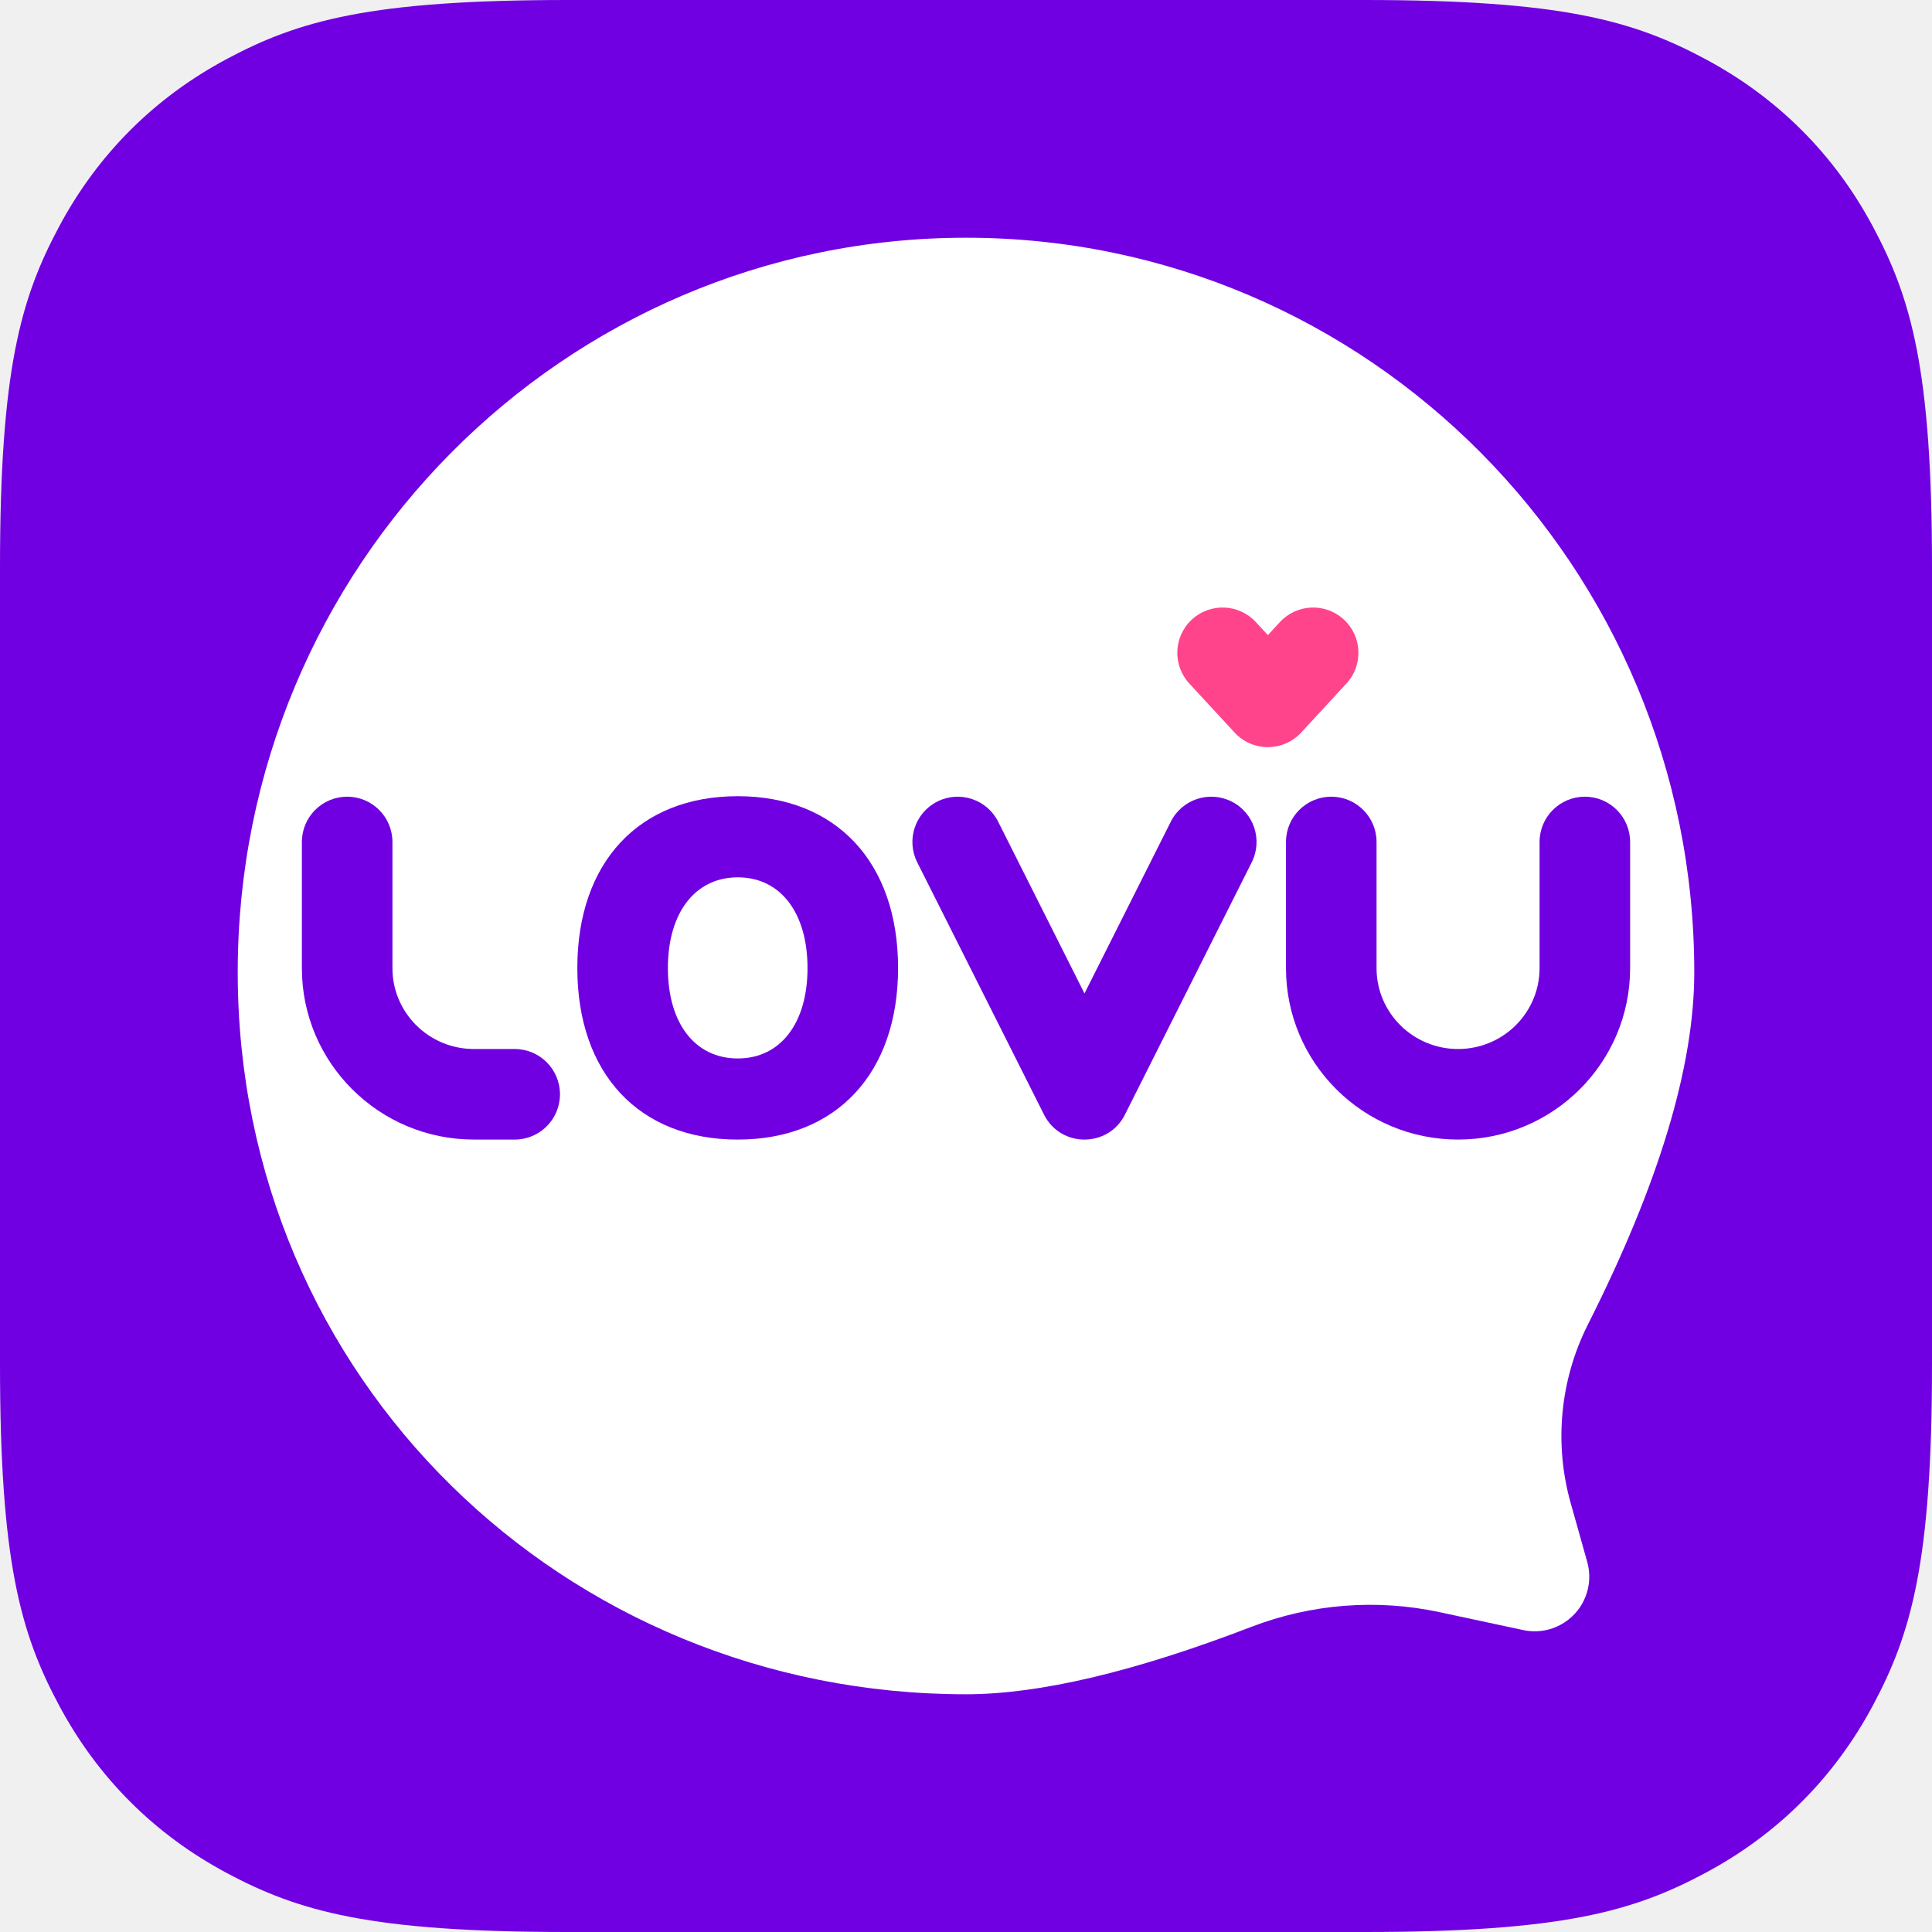
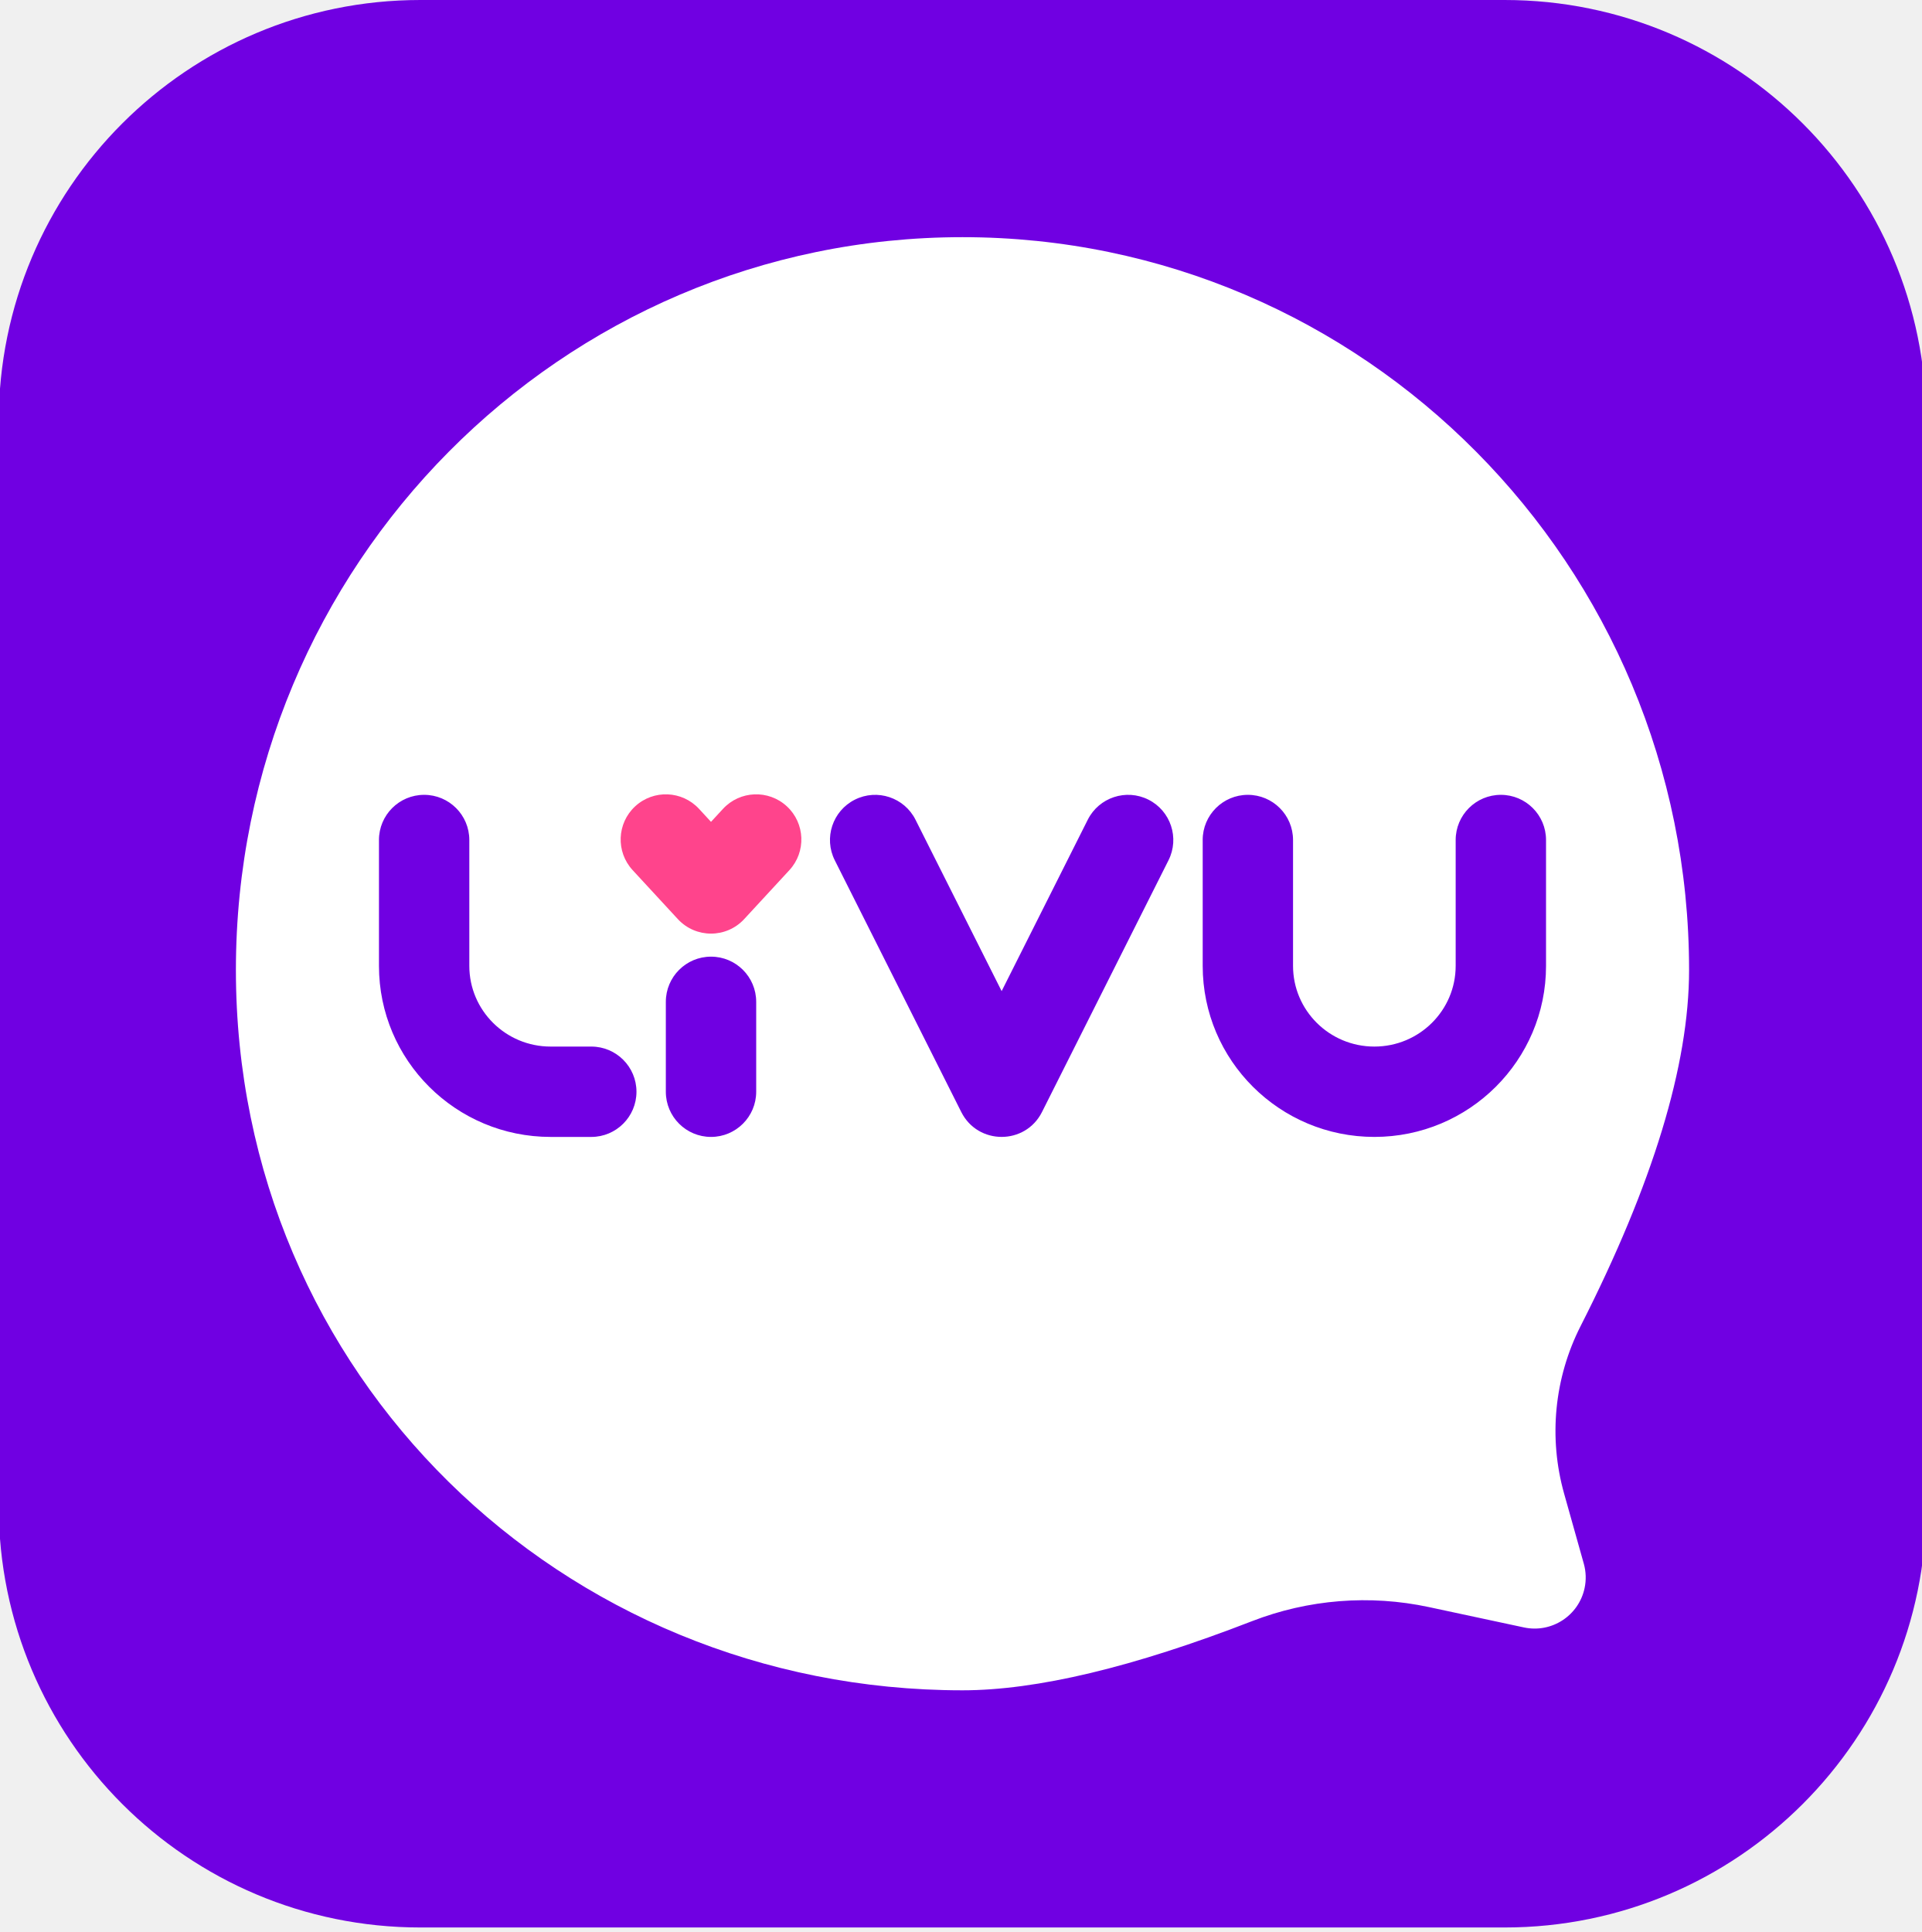
- <svg xmlns="http://www.w3.org/2000/svg" xmlns:xlink="http://www.w3.org/1999/xlink" version="1.1" id="图层_1" x="0px" y="0px" viewBox="0 0 192 192" style="enable-background:new 0 0 192 192;" xml:space="preserve">
-   <g>
-     <defs>
-       <path id="SVGID_1_" d="M56.405,0h79.189c19.613,0,26.726,2.042,33.896,5.877c7.17,3.835,12.798,9.462,16.632,16.632    C189.958,29.68,192,36.792,192,56.406v79.189c0,19.613-2.042,26.726-5.877,33.896c-3.835,7.17-9.462,12.798-16.632,16.632    c-7.17,3.835-14.283,5.877-33.896,5.877H56.405c-19.613,0-26.726-2.042-33.896-5.877c-7.17-3.835-12.798-9.462-16.632-16.632    C2.042,162.32,0,155.208,0,135.595V56.406C0,36.792,2.042,29.68,5.877,22.509S15.339,9.712,22.509,5.877    C29.68,2.042,36.792,0,56.405,0z" />
-     </defs>
-     <clipPath id="SVGID_2_">
-       <use xlink:href="#SVGID_1_" style="overflow:visible;" />
-     </clipPath>
-     <rect x="-5" y="-5" style="clip-path:url(#SVGID_2_);fill:#7000E2;" width="202" height="202" />
+ <svg xmlns="http://www.w3.org/2000/svg" version="1.1" id="图层_1" x="0px" y="0px" viewBox="0 0 181 182" style="enable-background:new 0 0 181 182;" xml:space="preserve">
+   <g id="ic">
+     <path style="fill-rule:evenodd;clip-rule:evenodd;fill:#7000E2;" d="M39.599,0h102.136c21.936,0,39.719,17.783,39.719,39.719   v102.136c0,21.936-17.783,39.719-39.719,39.719H39.599c-21.936,0-39.719-17.783-39.719-39.719V39.719   C-0.12,17.783,17.663,0,39.599,0L39.599,0z" />
+     <path style="fill-rule:evenodd;clip-rule:evenodd;fill:#FFFFFF;" d="M159.112,91.376c0-38.126-30.644-69.034-68.445-69.034   S22.222,53.25,22.222,91.376s30.644,67.856,68.445,67.856c6.988,0,16.078-2.171,27.271-6.512l0,0   c5.307-2.058,11.099-2.52,16.665-1.328l8.953,1.917c2.598,0.556,5.155-1.099,5.712-3.697c0.164-0.764,0.139-1.557-0.073-2.309   l-1.855-6.6c-1.481-5.27-0.926-10.903,1.554-15.783C155.706,111.52,159.112,100.338,159.112,91.376L159.112,91.376z" />
+     <path style="fill:#7000E2;" d="M35.698,79.132c0-2.35,1.905-4.256,4.256-4.256s4.256,1.905,4.256,4.256v11.857   c0,4.193,3.425,7.601,7.66,7.601h3.83c2.35,0,4.256,1.905,4.256,4.256c0,2.35-1.905,4.256-4.256,4.256h-3.83   c-8.926,0-16.171-7.209-16.171-16.112V79.132L35.698,79.132z M113.293,79.132c0-2.35,1.905-4.256,4.256-4.256   s4.256,1.905,4.256,4.256v11.857c0,4.193,3.425,7.601,7.66,7.601c4.235,0,7.66-3.408,7.66-7.601V79.132   c0-2.35,1.905-4.256,4.256-4.256c2.35,0,4.256,1.905,4.256,4.256v11.857c0,8.903-7.245,16.112-16.171,16.112   c-8.926,0-16.171-7.209-16.171-16.112V79.132L113.293,79.132z M94.355,93.367l8.113-16.146c1.055-2.1,3.613-2.947,5.713-1.892   c2.1,1.055,2.947,3.613,1.892,5.713l-11.916,23.713c-1.571,3.126-6.034,3.126-7.605,0L78.637,81.043   c-1.055-2.1-0.208-4.658,1.892-5.713c2.1-1.055,4.658-0.208,5.713,1.892L94.355,93.367L94.355,93.367z M62.722,94.376   c0-2.35,1.905-4.256,4.256-4.256s4.256,1.905,4.256,4.256v8.469c0,2.35-1.905,4.256-4.256,4.256s-4.256-1.905-4.256-4.256V94.376   L62.722,94.376z" />
+     <path style="fill:#FF448C;" d="M66.977,77.42l1.129-1.223c1.594-1.727,4.287-1.835,6.014-0.241   c1.727,1.594,1.835,4.287,0.241,6.014l-4.256,4.61c-1.685,1.826-4.569,1.826-6.254,0l-4.256-4.61   c-1.594-1.727-1.487-4.419,0.241-6.014c1.727-1.594,4.419-1.486,6.014,0.241L66.977,77.42L66.977,77.42z" />
  </g>
-   <g>
-     <defs>
-       <path id="SVGID_3_" d="M168.375,96.622c0-40.315-32.403-72.997-72.375-72.997S23.625,56.307,23.625,96.622    S56.028,168.375,96,168.375c7.288,0,16.738-2.233,28.352-6.698c5.962-2.292,12.462-2.801,18.708-1.463l8.317,1.781    c2.93,0.628,5.814-1.239,6.442-4.169c0.185-0.862,0.156-1.756-0.082-2.605l-1.648-5.862c-1.664-5.919-1.05-12.246,1.719-17.736    C164.853,117.662,168.375,105.994,168.375,96.622z" />
-     </defs>
-     <clipPath id="SVGID_4_">
-       <use xlink:href="#SVGID_3_" style="overflow:visible;" />
-     </clipPath>
-     <rect x="18.625" y="18.625" style="clip-path:url(#SVGID_4_);fill:#FFFFFF;" width="154.75" height="154.75" />
-   </g>
-   <g>
-     <defs>
-       <path id="SVGID_5_" d="M73.321,87.188c-4.225,0-6.946,3.498-6.946,9.018c0,5.502,2.703,8.982,6.946,8.982    c4.225,0,6.929-3.48,6.929-8.982C80.25,90.686,77.547,87.188,73.321,87.188z M73.312,79.125c9.778,0,15.938,6.56,15.938,17.074    c0,10.491-6.16,17.051-15.938,17.051c-9.801,0-15.938-6.56-15.938-17.051C57.375,85.685,63.512,79.125,73.312,79.125z" />
-     </defs>
-     <clipPath id="SVGID_6_">
-       <use xlink:href="#SVGID_5_" style="overflow:visible;" />
-     </clipPath>
-     <rect x="52.375" y="74.125" style="clip-path:url(#SVGID_6_);fill:#7000E2;" width="41.875" height="44.125" />
-   </g>
-   <g>
-     <defs>
-       <path id="SVGID_7_" d="M126,63.116l1.193-1.293c1.686-1.826,4.533-1.94,6.359-0.254c1.826,1.686,1.94,4.533,0.254,6.359    l-4.5,4.875c-1.782,1.93-4.831,1.93-6.613,0l-4.5-4.875c-1.686-1.826-1.572-4.673,0.254-6.359s4.673-1.572,6.359,0.254L126,63.116    z" />
-     </defs>
-     <clipPath id="SVGID_8_">
-       <use xlink:href="#SVGID_7_" style="overflow:visible;" />
-     </clipPath>
-     <rect x="112" y="55.375" style="clip-path:url(#SVGID_8_);fill:#FF448C;" width="28" height="23.875" />
-   </g>
-   <g>
-     <defs>
-       <path id="SVGID_9_" d="M30,83.675c0-2.485,2.015-4.5,4.5-4.5s4.5,2.015,4.5,4.5v12.537c0,4.434,3.621,8.037,8.1,8.037h4.05    c2.485,0,4.5,2.015,4.5,4.5s-2.015,4.5-4.5,4.5H47.1c-9.439,0-17.1-7.623-17.1-17.037V83.675z" />
-     </defs>
-     <clipPath id="SVGID_10_">
-       <use xlink:href="#SVGID_9_" style="overflow:visible;" />
-     </clipPath>
-     <rect x="25" y="74.175" style="clip-path:url(#SVGID_10_);fill:#7000E2;" width="35.65" height="44.075" />
-   </g>
-   <g>
-     <defs>
-       <path id="SVGID_11_" d="M127.8,83.675c0-2.485,2.015-4.5,4.5-4.5c2.485,0,4.5,2.015,4.5,4.5v12.537c0,4.434,3.621,8.037,8.1,8.037    s8.1-3.603,8.1-8.037V83.675c0-2.485,2.015-4.5,4.5-4.5s4.5,2.015,4.5,4.5v12.537c0,9.414-7.661,17.037-17.1,17.037    c-9.439,0-17.1-7.623-17.1-17.037V83.675z" />
-     </defs>
-     <clipPath id="SVGID_12_">
-       <use xlink:href="#SVGID_11_" style="overflow:visible;" />
-     </clipPath>
-     <rect x="122.8" y="74.175" style="clip-path:url(#SVGID_12_);fill:#7000E2;" width="44.2" height="44.075" />
-   </g>
-   <g>
-     <defs>
-       <path id="SVGID_13_" d="M107.775,98.728l8.579-17.073c1.116-2.221,3.821-3.116,6.041-2c2.221,1.116,3.116,3.821,2,6.041    l-12.6,25.075c-1.661,3.306-6.381,3.306-8.042,0l-12.6-25.075c-1.116-2.221-0.22-4.925,2-6.041c2.221-1.116,4.925-0.22,6.041,2    L107.775,98.728z" />
-     </defs>
-     <clipPath id="SVGID_14_">
-       <use xlink:href="#SVGID_13_" style="overflow:visible;" />
-     </clipPath>
-     <rect x="85.674" y="74.174" style="clip-path:url(#SVGID_14_);fill:#7000E2;" width="44.202" height="44.076" />
+   <g id="mask" style="display:none;">
+     <path style="display:inline;fill:#7000E2;" d="M237.332,82.781c0-3.212,2.612-5.815,5.835-5.815c3.223,0,5.835,2.604,5.835,5.815   v16.202c0,5.73,4.696,10.386,10.503,10.386h5.251c3.223,0,5.835,2.604,5.835,5.815c0,3.212-2.612,5.815-5.835,5.815h-5.251   c-12.239,0-22.173-9.851-22.173-22.017V82.781L237.332,82.781z M343.722,82.781c0-3.212,2.612-5.815,5.835-5.815   s5.835,2.604,5.835,5.815v16.202c0,5.73,4.696,10.386,10.503,10.386c5.807,0,10.503-4.657,10.503-10.386V82.781   c0-3.212,2.612-5.815,5.835-5.815s5.835,2.604,5.835,5.815v16.202c0,12.166-9.934,22.017-22.173,22.017   c-12.239,0-22.173-9.851-22.173-22.017V82.781L343.722,82.781z M317.756,102.233L328.88,80.17c1.447-2.87,4.954-4.027,7.834-2.585   c2.879,1.442,4.041,4.937,2.594,7.807l-16.338,32.403c-2.154,4.272-8.273,4.272-10.427,0l-16.338-32.403   c-1.447-2.87-0.286-6.365,2.594-7.807c2.88-1.442,6.387-0.285,7.834,2.585L317.756,102.233L317.756,102.233z M274.384,103.612   c0-3.212,2.612-5.815,5.835-5.815c3.223,0,5.835,2.604,5.835,5.815v11.573c0,3.212-2.612,5.815-5.835,5.815   c-3.223,0-5.835-2.604-5.835-5.815V103.612L274.384,103.612z" />
+     <path style="display:inline;fill:#FD4189;" d="M280.218,80.443l1.547-1.671c2.186-2.36,5.877-2.507,8.245-0.329   c2.368,2.178,2.516,5.857,0.33,8.217l-5.835,6.3c-2.31,2.495-6.265,2.495-8.575,0l-5.835-6.3c-2.186-2.36-2.038-6.039,0.33-8.217   c2.368-2.178,6.059-2.031,8.245,0.329L280.218,80.443L280.218,80.443z" />
  </g>
</svg>
